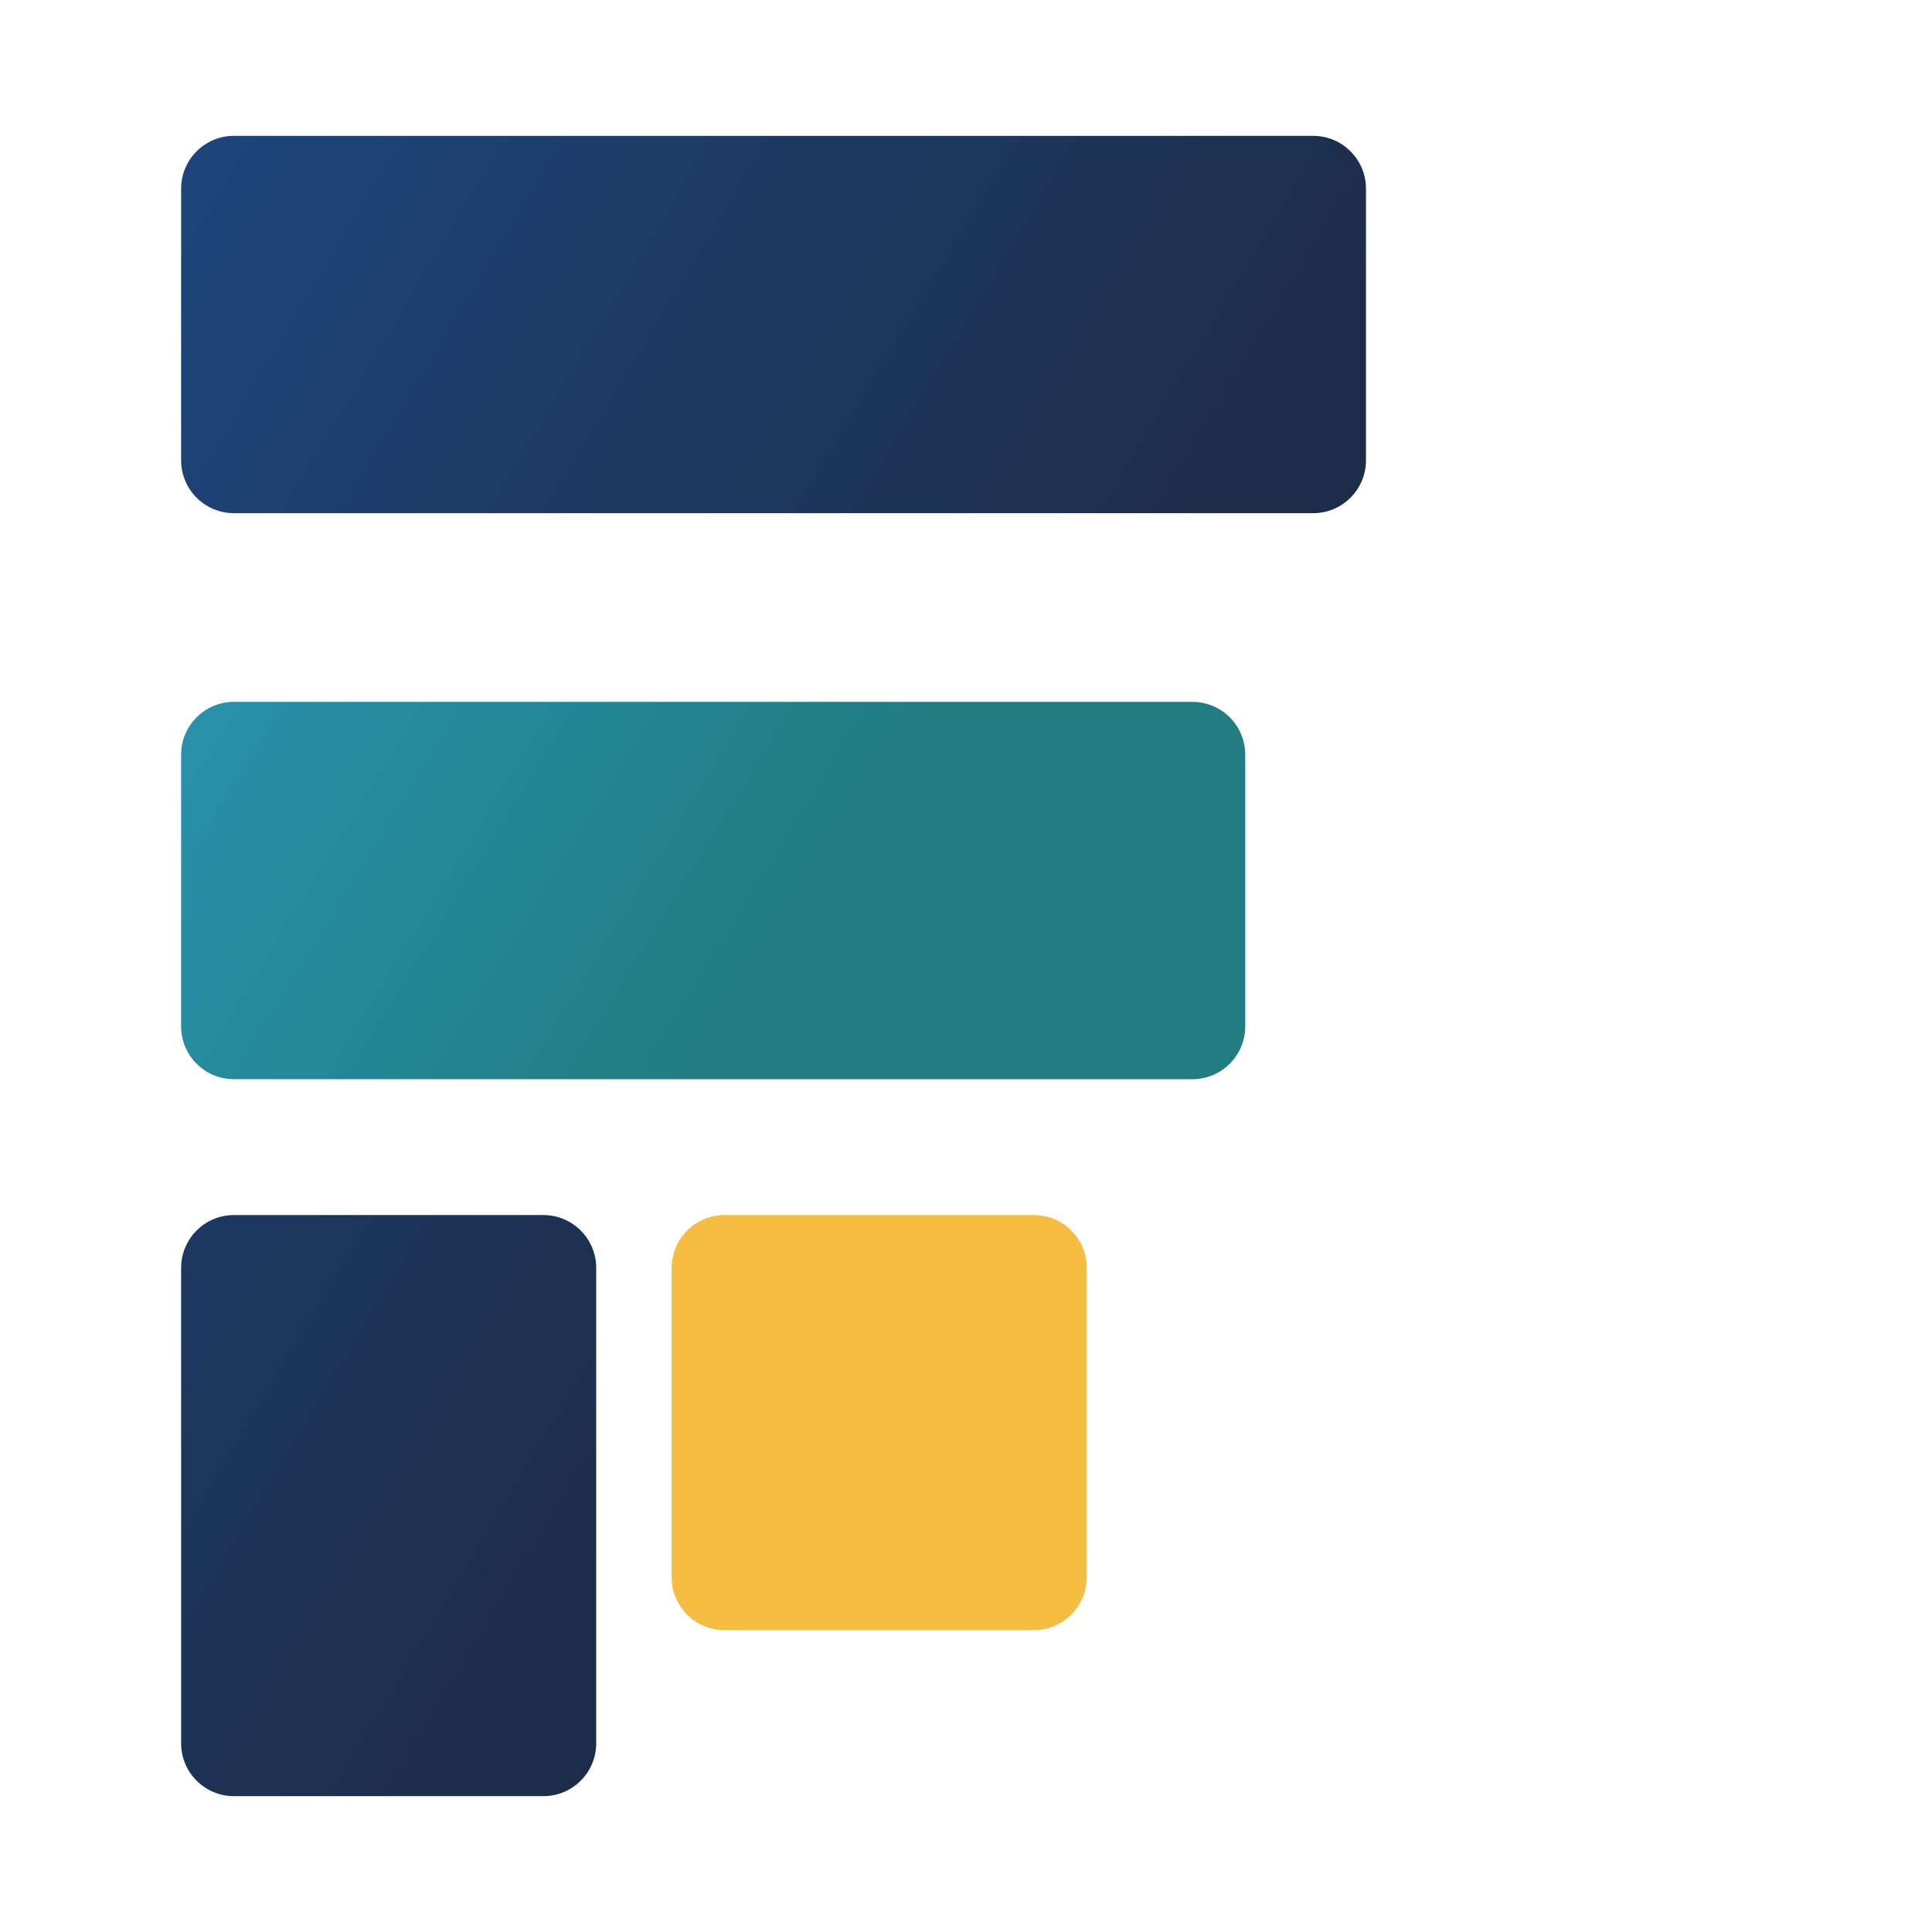
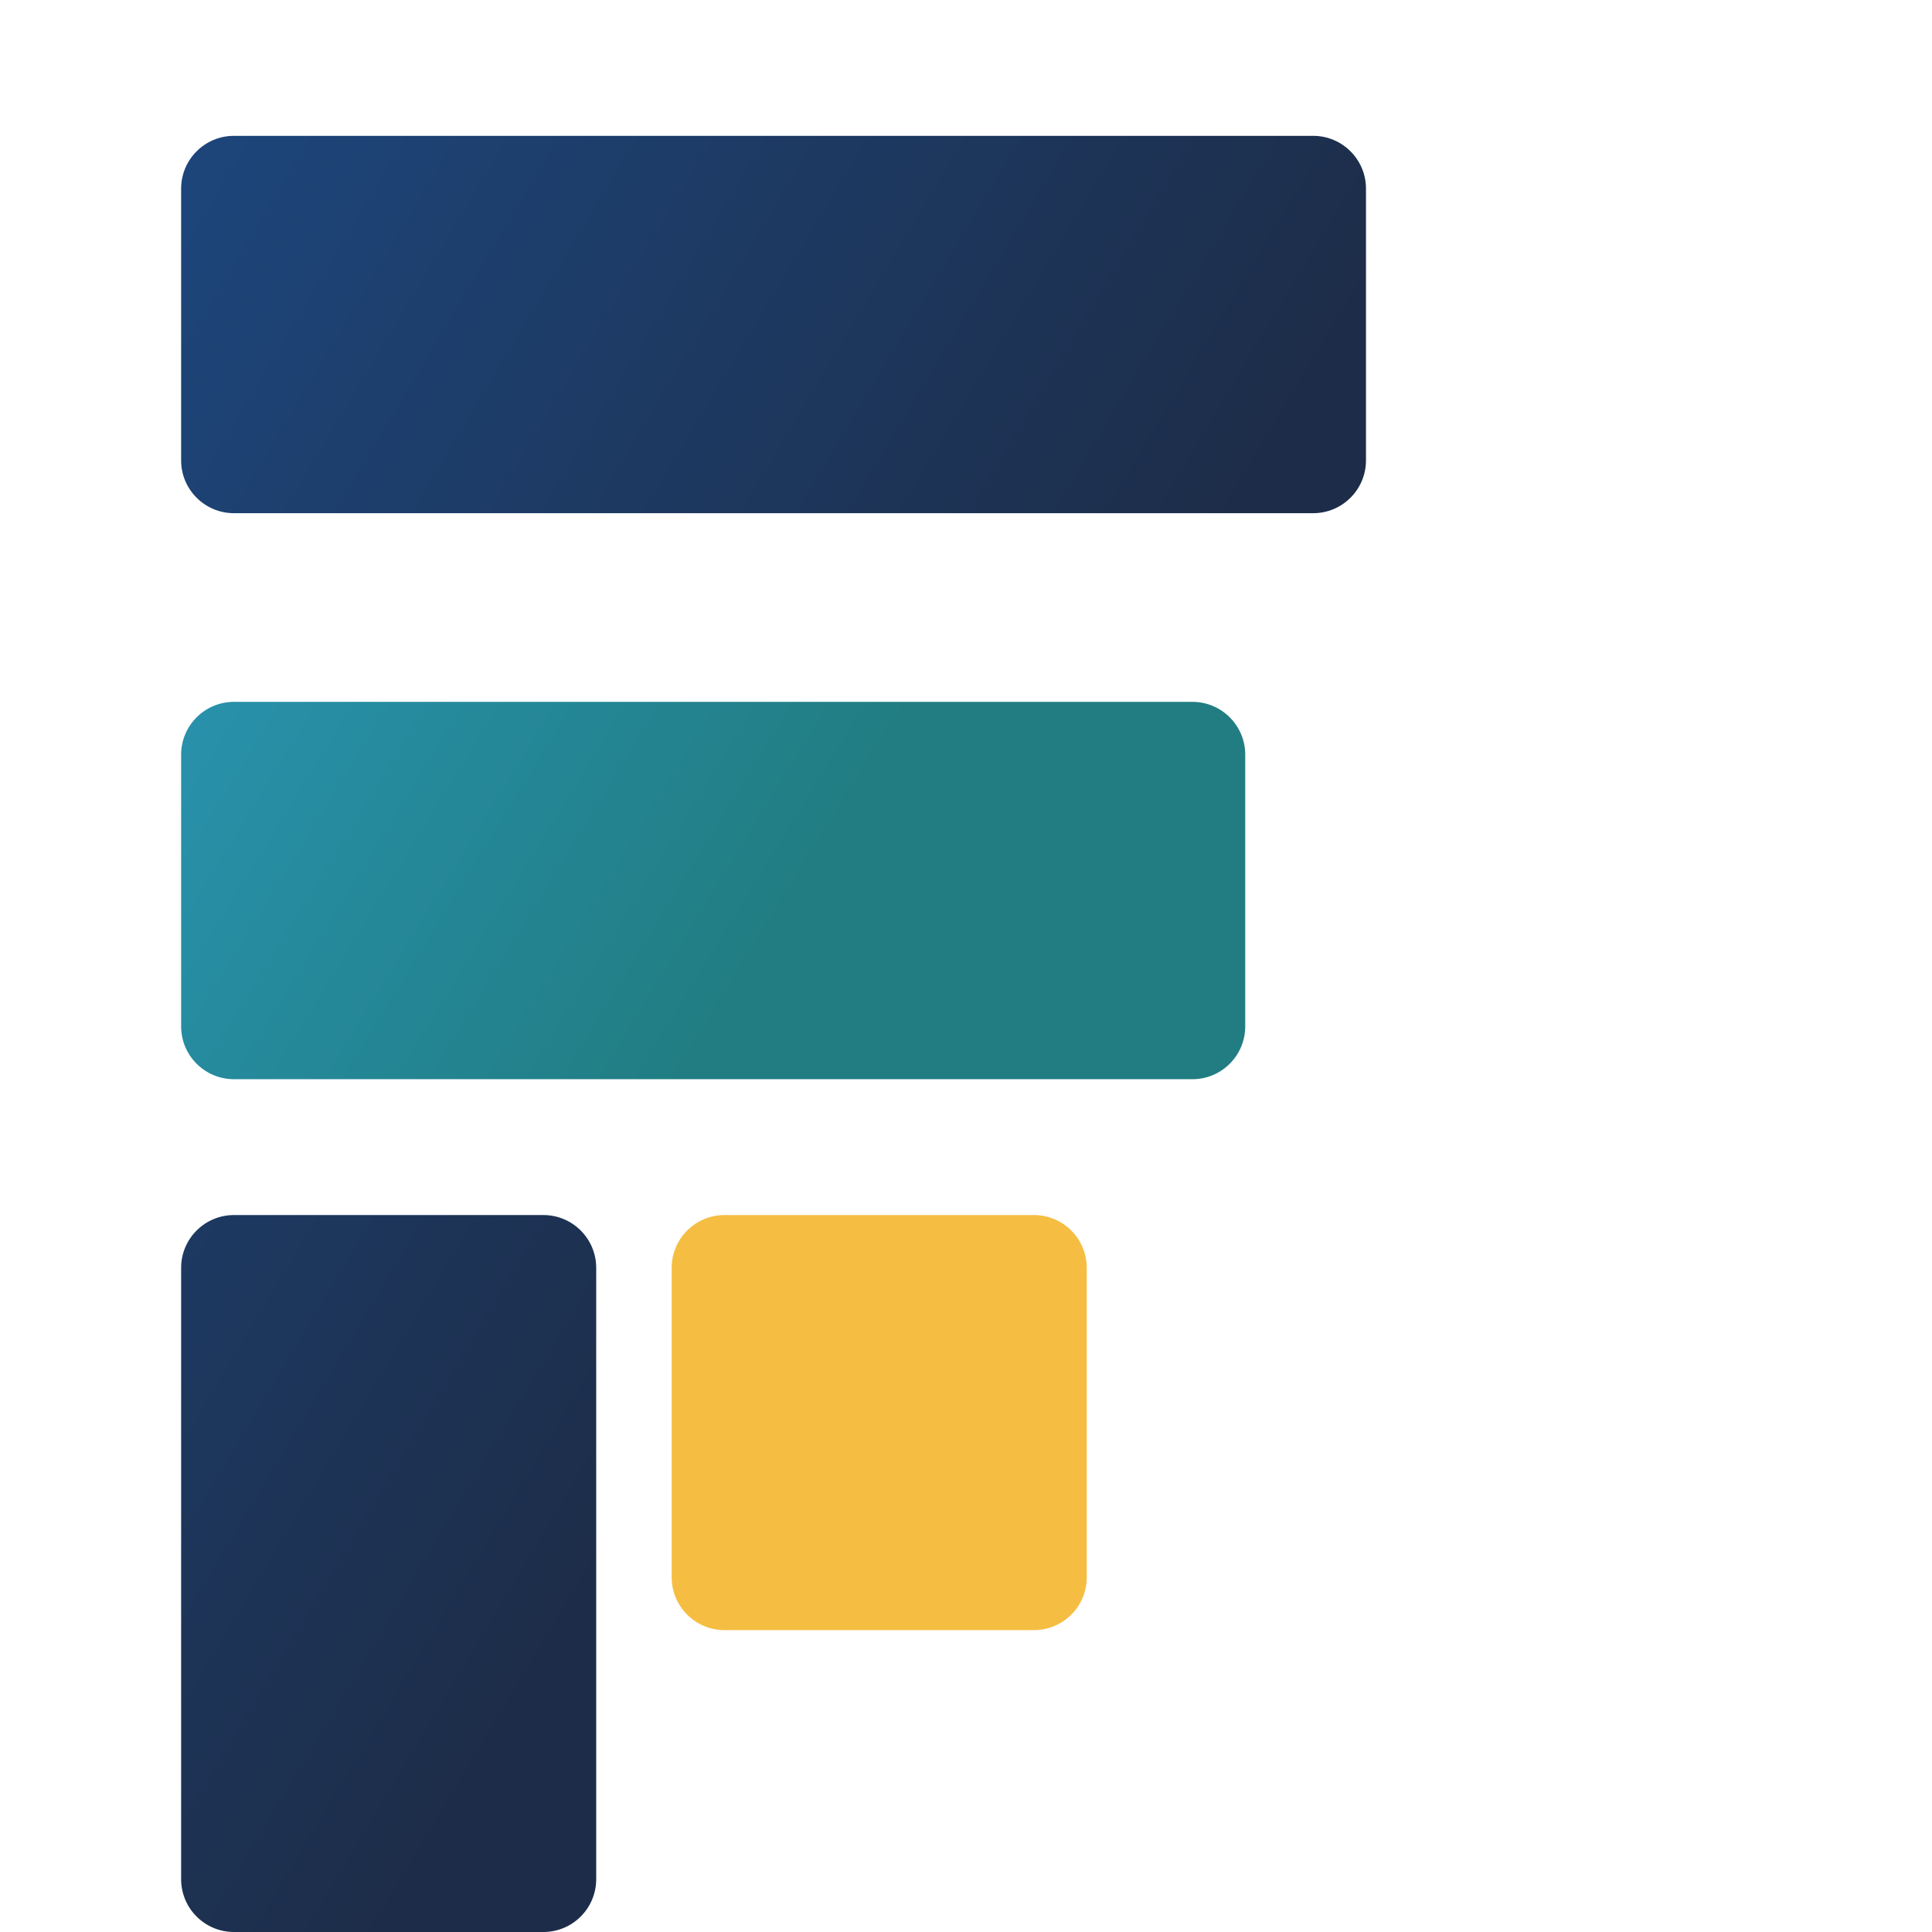
<svg xmlns="http://www.w3.org/2000/svg" width="512" height="512" viewBox="0 0 512 512" fill="none">
  <defs>
    <linearGradient id="navyGrad" x1="0" y1="0" x2="300" y2="180" gradientUnits="userSpaceOnUse">
      <stop stop-color="#1D4B86" />
      <stop offset="1" stop-color="#1D2D49" />
    </linearGradient>
    <linearGradient id="tealGrad" x1="0" y1="0" x2="260" y2="160" gradientUnits="userSpaceOnUse">
      <stop stop-color="#2EA2CE" />
      <stop offset="1" stop-color="#217D82" />
    </linearGradient>
    <linearGradient id="goldGrad" x1="0" y1="0" x2="110" y2="110" gradientUnits="userSpaceOnUse">
      <stop stop-color="#FFD554" />
      <stop offset="1" stop-color="#F5BE42" />
    </linearGradient>
  </defs>
  <rect x="48" y="36" width="314" height="100" rx="14" fill="url(#navyGrad)" />
  <rect x="48" y="186" width="282" height="100" rx="14" fill="url(#tealGrad)" />
-   <rect x="48" y="322" width="110" height="154" rx="14" fill="url(#navyGrad)" />
+   <rect x="48" y="322" width="110" height="190" rx="14" fill="url(#navyGrad)" />
  <rect x="178" y="322" width="110" height="110" rx="14" fill="url(#goldGrad)" />
</svg>
